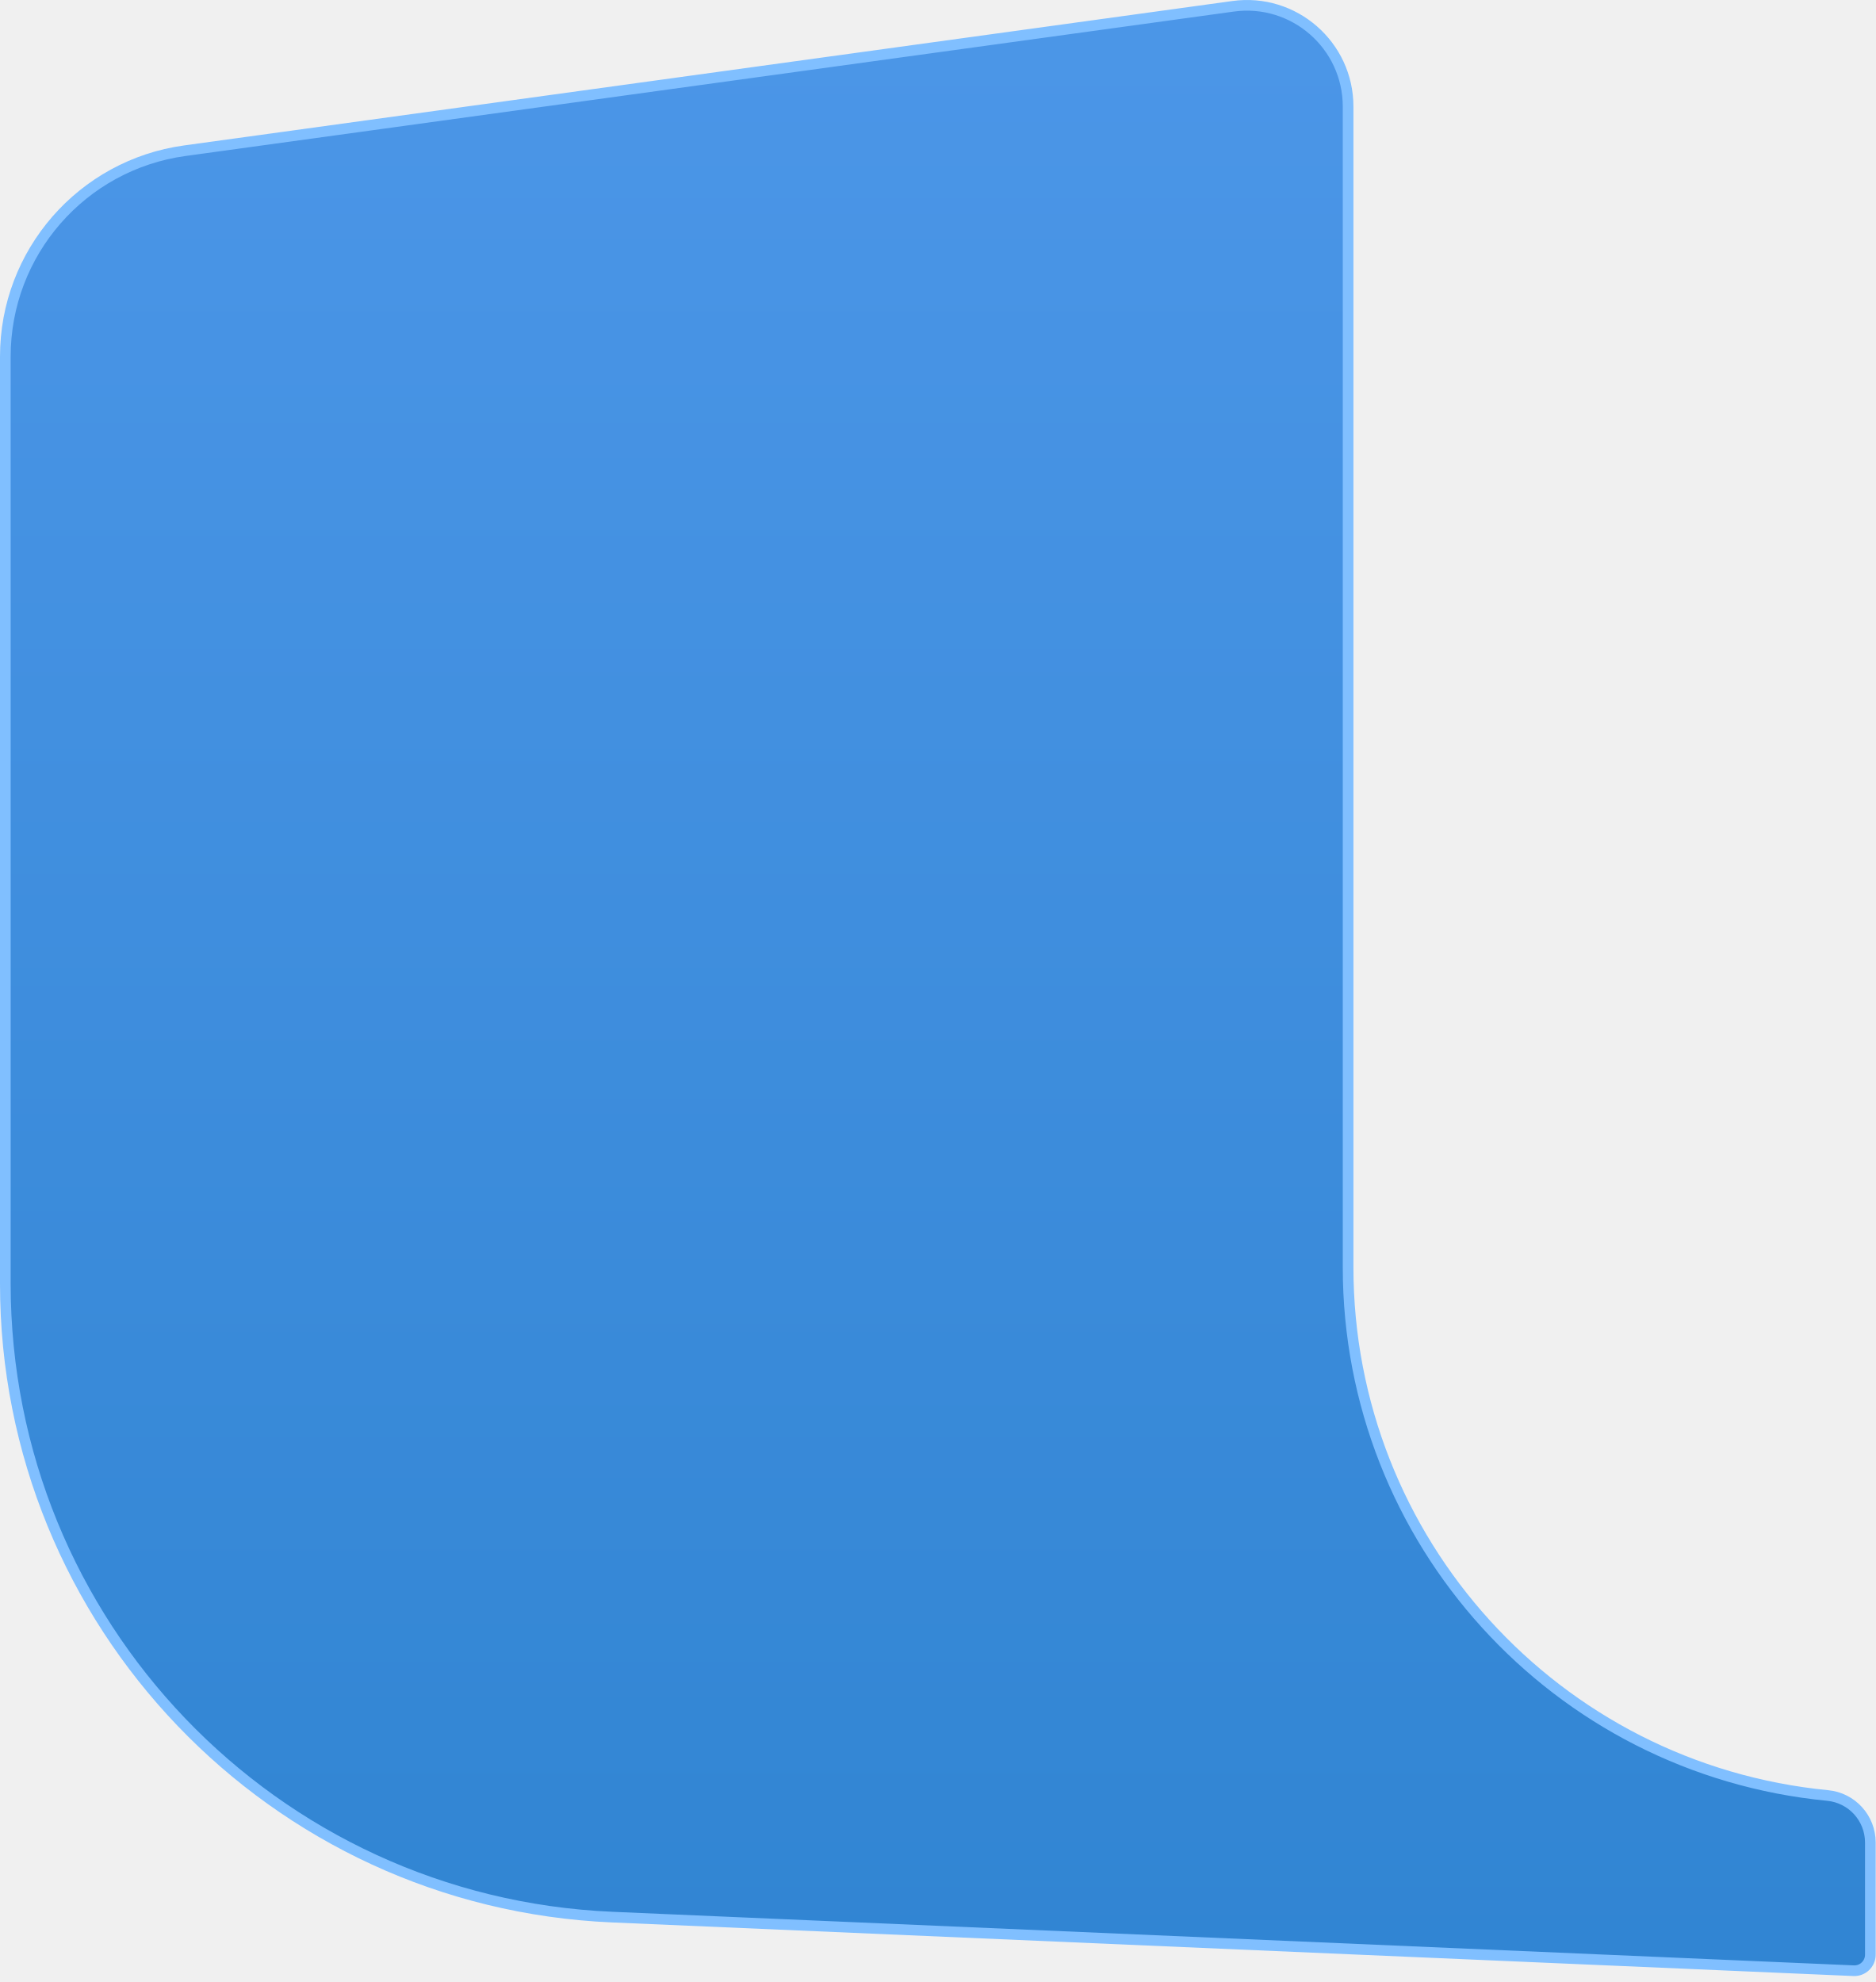
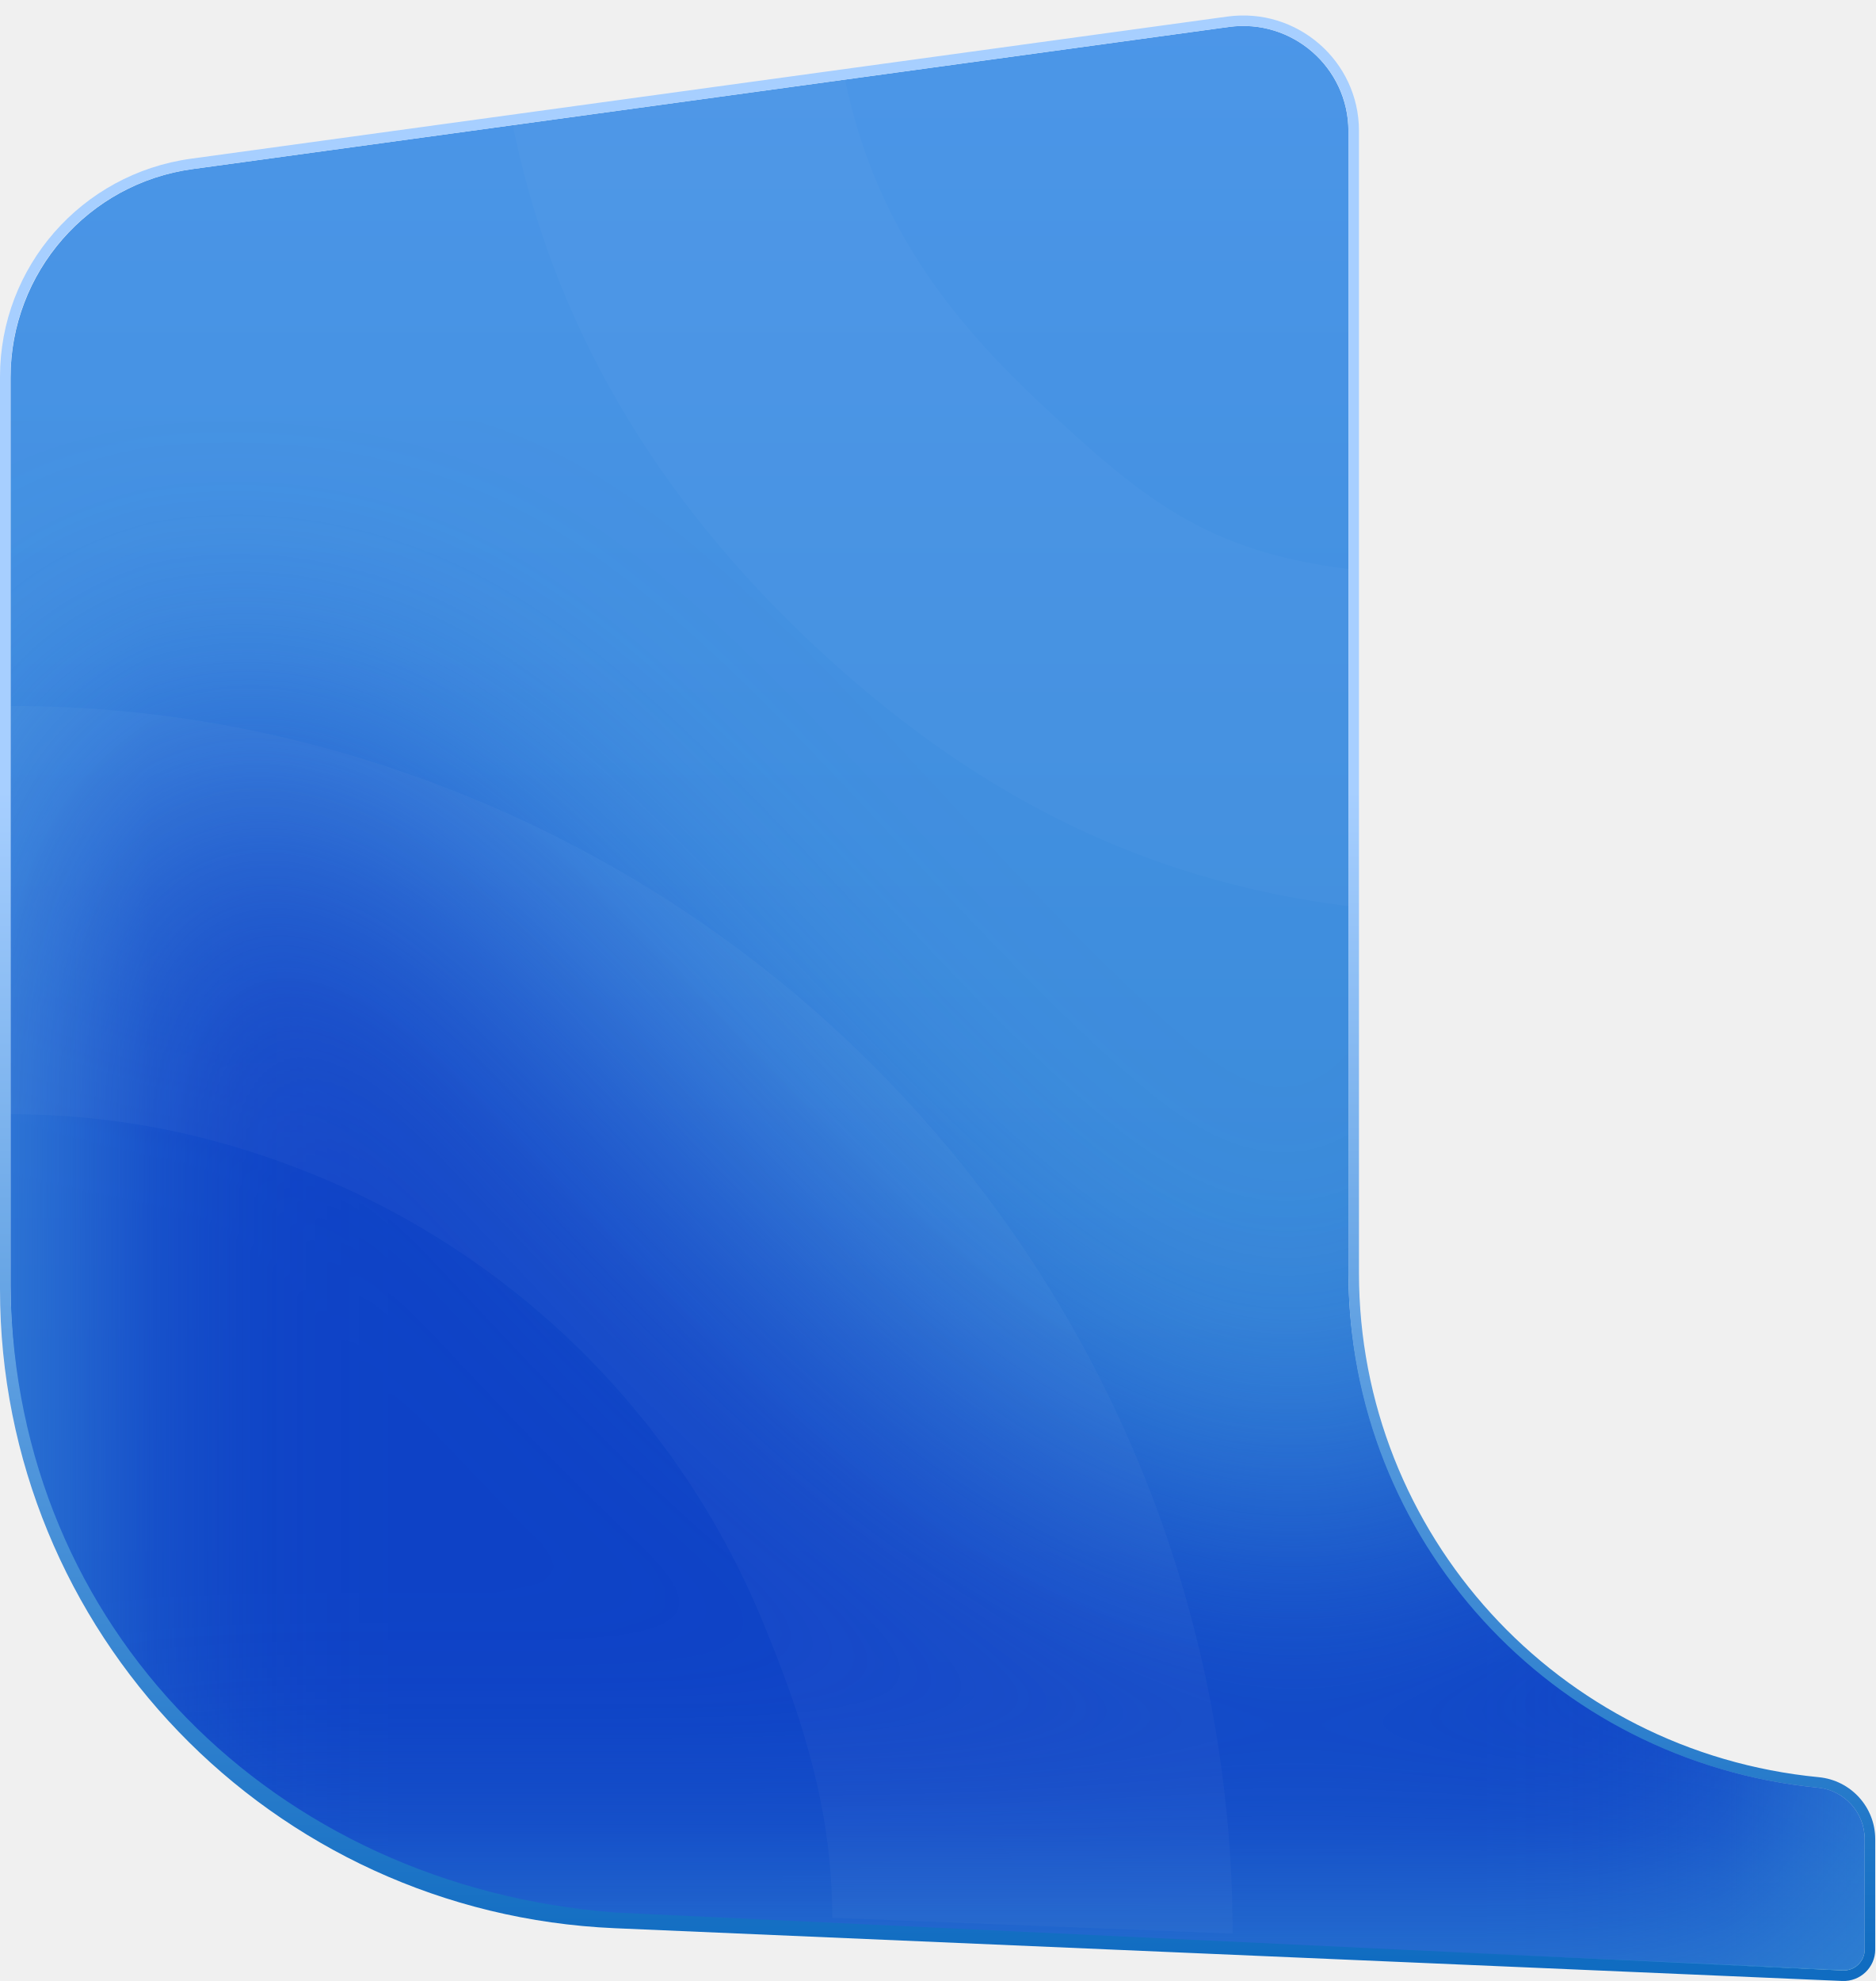
- <svg xmlns="http://www.w3.org/2000/svg" width="176" height="186" viewBox="0 0 176 186" fill="none">
-   <path d="M17.338 14.144L115.699 0.591C121.408 -0.196 126.496 4.24 126.496 10.002V118.924C126.496 144.57 145.97 166.024 171.497 168.498C173.768 168.718 175.5 170.626 175.5 172.907V183.441C175.5 184.295 174.788 184.977 173.936 184.94L57.433 179.91C25.6 178.535 0.5 152.328 0.5 120.465V33.461C0.5 23.72 7.688 15.473 17.338 14.144Z" fill="url(#paint0_linear_2510_1718)" fill-opacity="0.8" stroke="#80BFFF" />
+ <svg xmlns="http://www.w3.org/2000/svg" width="178" height="188" viewBox="0 0 178 188" fill="none">
+   <g filter="url(#filter0_b_2461_27590)">
+     <path d="M116.637 2.557L18.283 16.044C8.38 17.402 1 25.863 1 35.858V122.053C1 154.188 26.319 180.618 58.424 181.998L174.914 187.003C176.051 187.052 177 186.143 177 185.005V174.553C177 172.015 175.072 169.892 172.545 169.648C147.278 167.211 127.996 145.98 127.996 120.596V12.465C127.996 6.402 122.644 1.734 116.637 2.557Z" fill="url(#paint0_linear_2461_27590)" fill-opacity="0.8" />
+   </g>
+   <mask id="mask0_2461_27590" style="mask-type:alpha" maskUnits="userSpaceOnUse" x="1" y="1" width="176" height="186">
+     <path d="M18.338 15.614L116.699 2.061C122.407 1.275 127.496 5.71 127.496 11.472V120.395C127.496 146.041 146.971 167.494 172.497 169.968C174.768 170.188 176.5 172.097 176.5 174.378V184.912C176.5 185.766 175.788 186.447 174.935 186.41L58.433 181.38C26.6 180.006 1.5 153.798 1.5 121.936V34.932C1.5 25.191 8.688 16.944 18.338 15.614Z" fill="url(#paint1_linear_2461_27590)" stroke="url(#paint2_linear_2461_27590)" />
+   </mask>
+   <g mask="url(#mask0_2461_27590)">
+     <g filter="url(#filter1_f_2461_27590)">
+       <path d="M177 90.243L177 187L1 187L1 90.243C36.27 -0.193 106.356 251.247 177 90.243Z" fill="#0E42C6" />
+     </g>
+     <path opacity="0.1" d="M1 67C16.299 67 30.948 70.013 45.083 75.868C59.217 81.723 72.06 90.304 82.878 101.122C93.696 111.94 102.277 124.783 108.132 138.917C113.987 153.052 117 168.201 117 183.5L79 182C79 171.789 76.246 163.178 72.338 153.744C68.431 144.31 62.703 135.738 55.483 128.517C48.262 121.297 39.69 115.569 30.256 111.662C20.823 107.754 11.211 105.743 1 105.743V67Z" fill="white" fill-opacity="0.3" />
+     <path opacity="0.1" d="M128 86C107.986 83.497 91.928 74.984 77.209 61.195C62.489 47.405 52.302 30.808 48.5 11L80 6.5C82.55 19.783 88.845 28.99 98.716 38.237C108.587 47.484 114.579 52.322 128 54V86Z" fill="white" fill-opacity="0.2" />
+   </g>
+   <path fill-rule="evenodd" clip-rule="evenodd" d="M18.134 15.06L116.494 1.573C123.104 0.666 128.996 5.777 128.996 12.417V120.811C128.996 145.564 147.884 166.27 172.642 168.658C175.681 168.951 178 171.493 178 174.532V185.014C178 186.714 176.577 188.07 174.871 187.997L58.369 182.991C25.733 181.589 0 154.851 0 122.344V35.762C0 25.323 7.741 16.485 18.134 15.06ZM18.27 16.046L116.631 2.558C122.64 1.734 127.996 6.381 127.996 12.417V120.811C127.996 146.076 147.275 167.211 172.545 169.648C175.072 169.892 177 172.005 177 174.532V185.014C177 186.147 176.051 187.052 174.914 187.003L58.369 181.5C25.957 179.003 1.5 154.5 1 122.344V35.762C1 25.82 8.373 17.403 18.27 16.046Z" fill="url(#paint3_linear_2461_27590)" />
  <defs>
-     <linearGradient id="paint0_linear_2510_1718" x1="89.172" y1="-1.471" x2="89.172" y2="184.496" gradientUnits="userSpaceOnUse">
+     <filter id="filter0_b_2461_27590" x="-3" y="-1.537" width="184" height="192.542" filterUnits="userSpaceOnUse" color-interpolation-filters="sRGB">
+       <feFlood flood-opacity="0" result="BackgroundImageFix" />
+       <feGaussianBlur in="BackgroundImageFix" stdDeviation="2" />
+       <feComposite in2="SourceAlpha" operator="in" result="effect1_backgroundBlur_2461_27590" />
+       <feBlend mode="normal" in="SourceGraphic" in2="effect1_backgroundBlur_2461_27590" result="shape" />
+     </filter>
+     <filter id="filter1_f_2461_27590" x="-29" y="40" width="236" height="177" filterUnits="userSpaceOnUse" color-interpolation-filters="sRGB">
+       <feFlood flood-opacity="0" result="BackgroundImageFix" />
+       <feBlend mode="normal" in="SourceGraphic" in2="BackgroundImageFix" result="shape" />
+       <feGaussianBlur stdDeviation="15" result="effect1_foregroundBlur_2461_27590" />
+     </filter>
+     <linearGradient id="paint0_linear_2461_27590" x1="90.172" y1="1" x2="90.172" y2="186.064" gradientUnits="userSpaceOnUse">
      <stop stop-color="#2380E6" />
      <stop offset="1" stop-color="#016ACB" />
    </linearGradient>
+     <linearGradient id="paint1_linear_2461_27590" x1="90.172" y1="0" x2="90.172" y2="185.967" gradientUnits="userSpaceOnUse">
+       <stop stop-color="#2380E6" />
+       <stop offset="1" stop-color="#016ACB" />
+     </linearGradient>
+     <linearGradient id="paint2_linear_2461_27590" x1="90.172" y1="0" x2="90.172" y2="185.967" gradientUnits="userSpaceOnUse">
+       <stop stop-color="#79B6FF" />
+       <stop offset="1" stop-color="#2791F4" />
+     </linearGradient>
+     <linearGradient id="paint3_linear_2461_27590" x1="90.172" y1="1" x2="90.172" y2="186.064" gradientUnits="userSpaceOnUse">
+       <stop stop-color="#A7CFFF" />
+       <stop offset="0.4" stop-color="#A7CFFF" />
+       <stop offset="1" stop-color="#106CC1" />
+     </linearGradient>
  </defs>
</svg>
